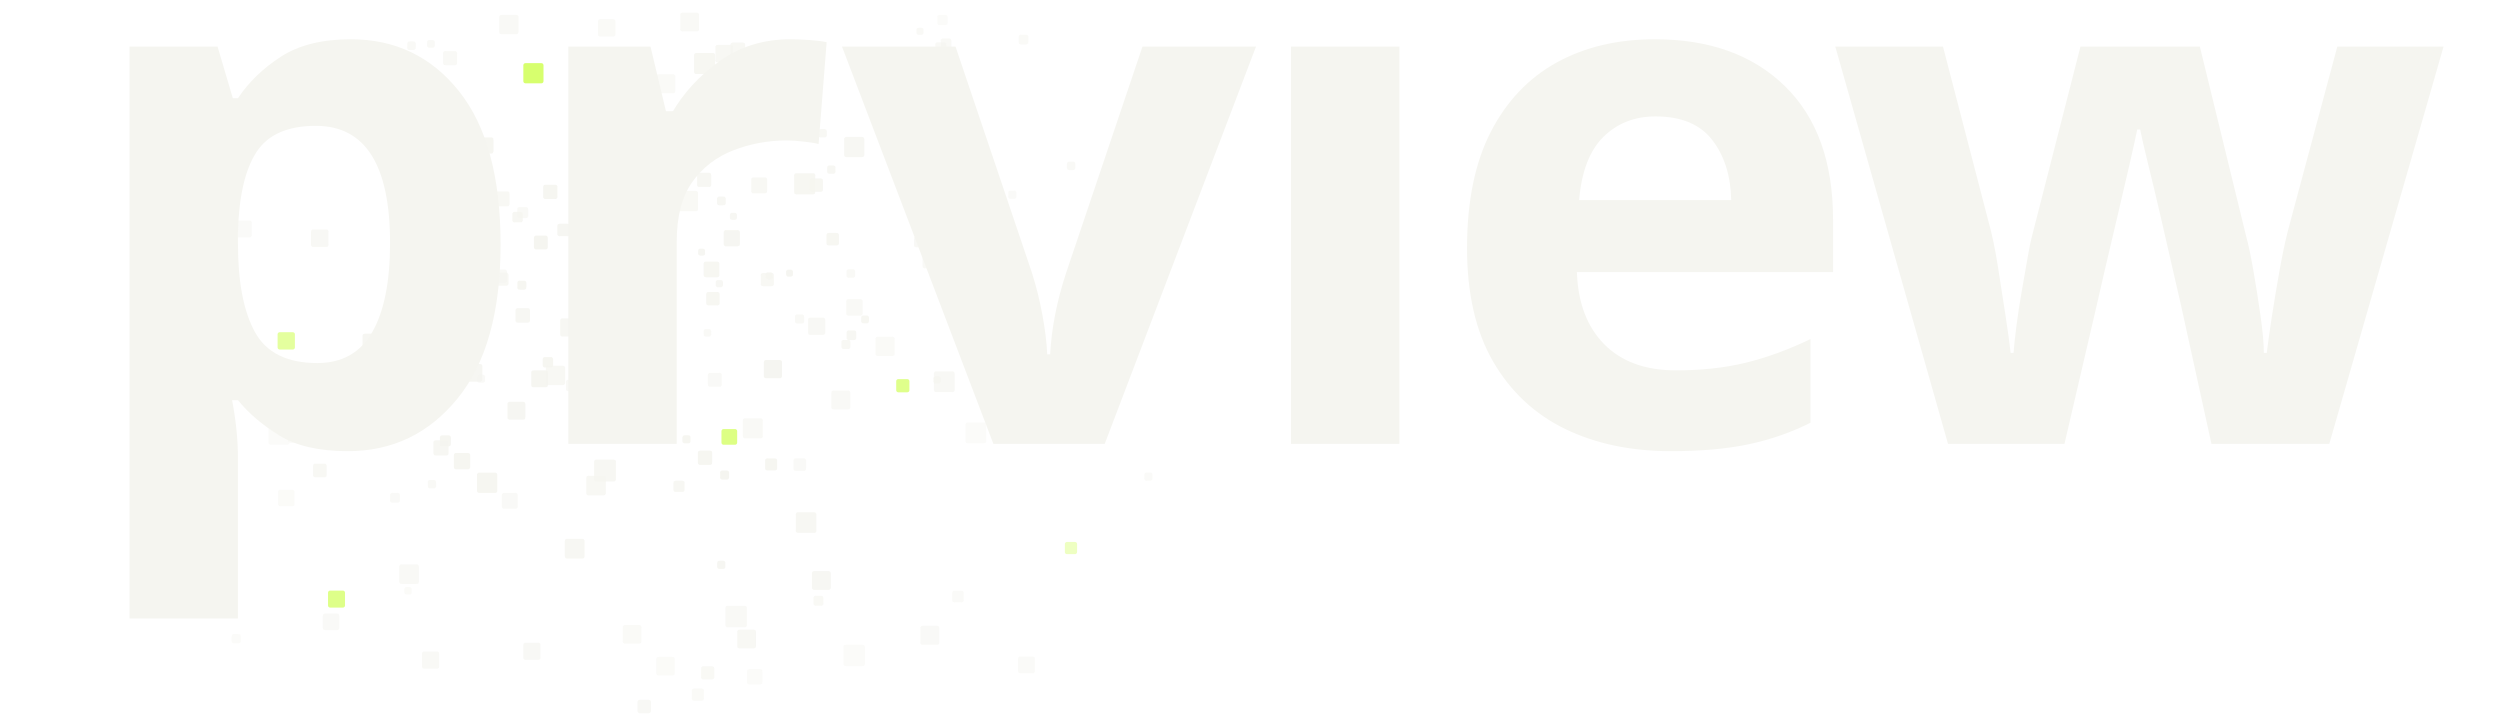
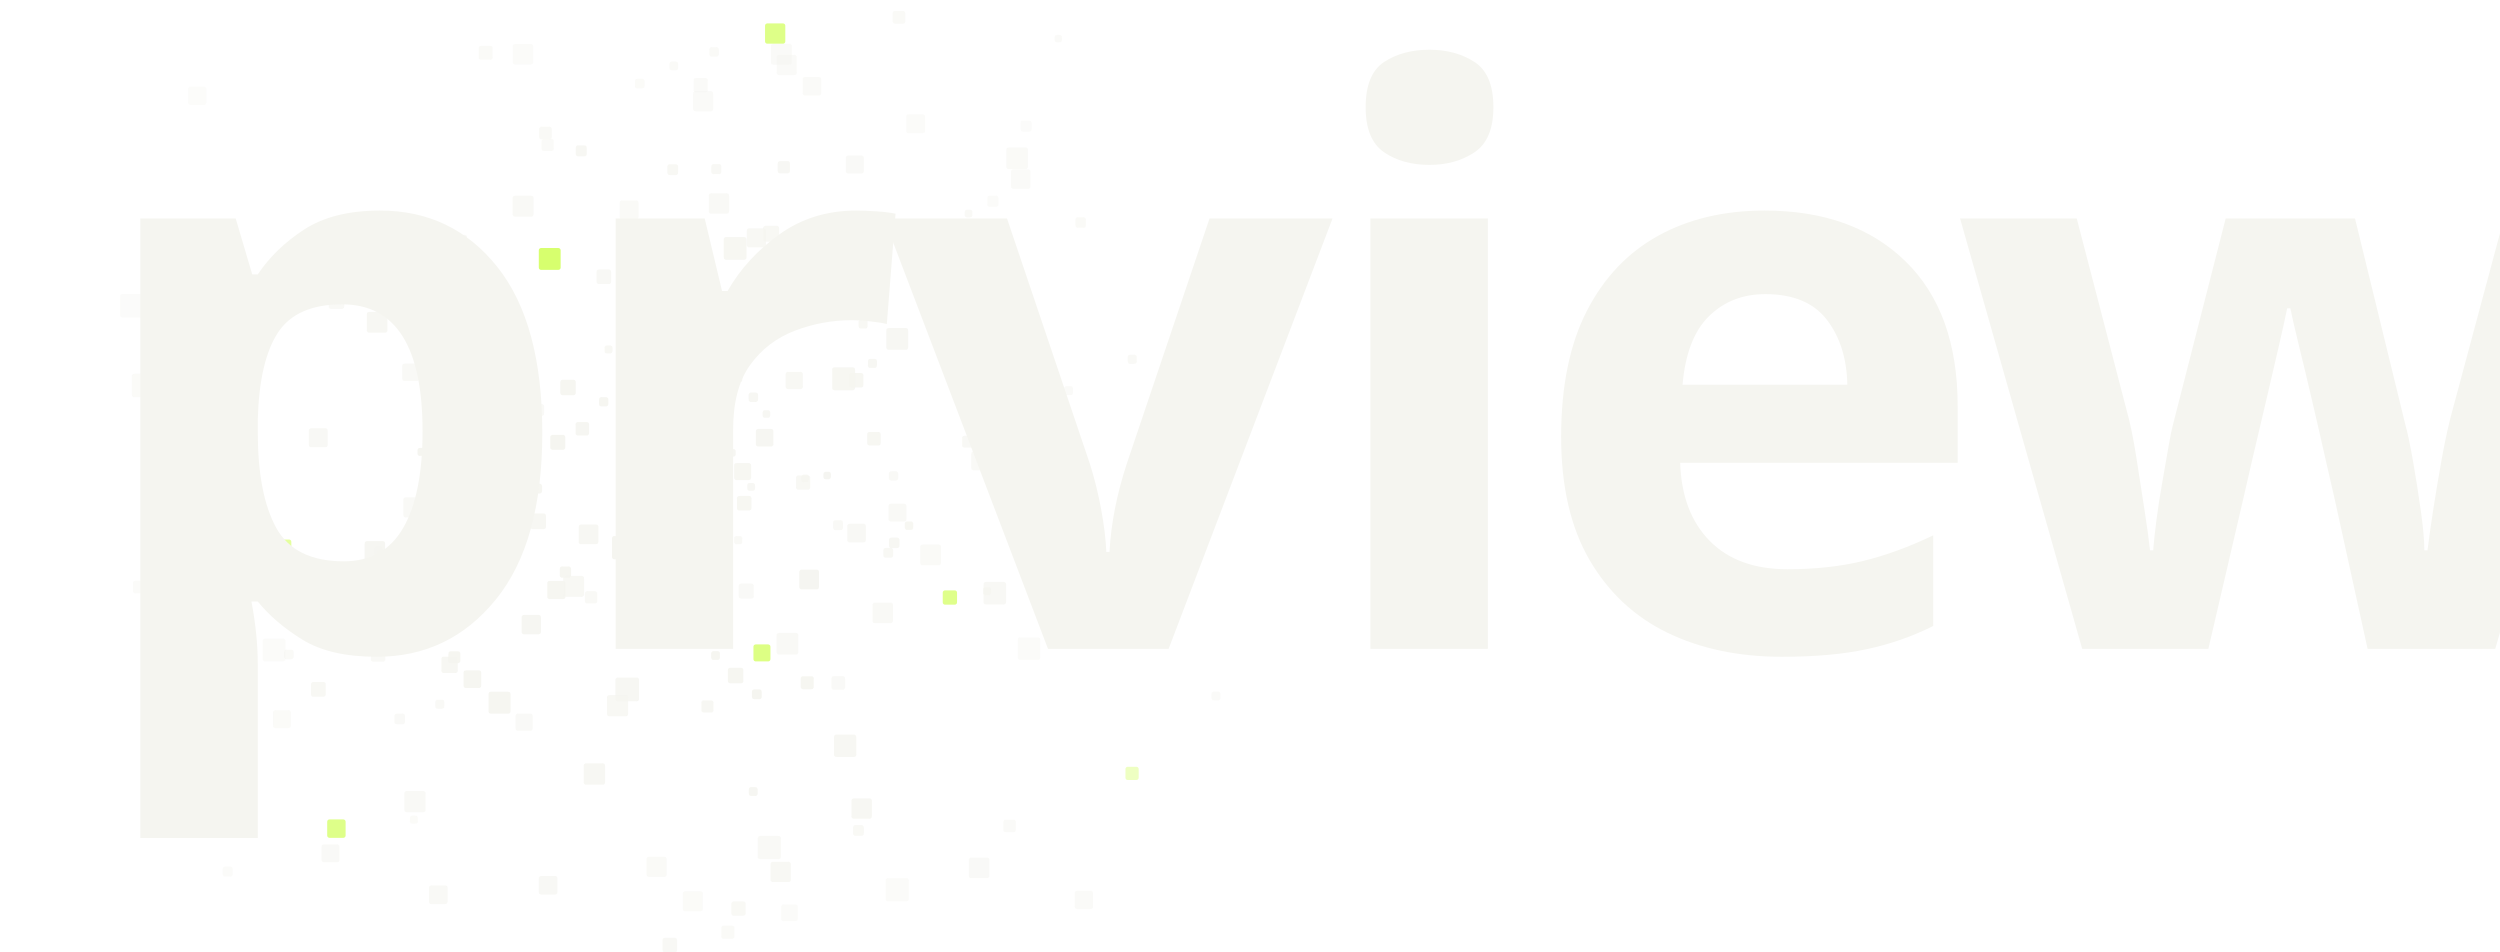
- <svg xmlns="http://www.w3.org/2000/svg" viewBox="0 0 481 139" width="481" height="139">
-   <rect x="123.52" y="31.54" width="1.33" height="1.33" fill="#F5F5F0" opacity="0.564" rx="0.4" />
-   <rect x="204.88" y="104.27" width="2.35" height="2.35" fill="#B8FF00" opacity="0.241" rx="0.4" />
-   <rect x="130.39" y="36.74" width="3.91" height="3.91" fill="#F5F5F0" opacity="0.638" rx="0.4" />
-   <rect x="78.29" y="25.75" width="3.20" height="3.20" fill="#F5F5F0" opacity="0.746" rx="0.4" />
-   <rect x="63.39" y="20.20" width="2.75" height="2.75" fill="#F5F5F0" opacity="0.620" rx="0.4" />
-   <rect x="172.43" y="72.94" width="2.54" height="2.54" fill="#B8FF00" opacity="0.456" rx="0.4" />
-   <rect x="139.24" y="44.27" width="3.12" height="3.12" fill="#F5F5F0" opacity="0.853" rx="0.4" />
-   <rect x="144.53" y="34.14" width="3.06" height="3.06" fill="#F5F5F0" opacity="0.714" rx="0.4" />
-   <rect x="138.81" y="82.55" width="3.02" height="3.02" fill="#B8FF00" opacity="0.483" rx="0.4" />
-   <rect x="140.55" y="8.19" width="2.82" height="2.82" fill="#F5F5F0" opacity="0.719" rx="0.4" />
-   <rect x="137.99" y="107.89" width="1.57" height="1.57" fill="#F5F5F0" opacity="0.892" rx="0.4" />
-   <rect x="159.95" y="75.12" width="3.65" height="3.65" fill="#F5F5F0" opacity="0.577" rx="0.4" />
-   <rect x="85.24" y="9.83" width="2.71" height="2.71" fill="#F5F5F0" opacity="0.621" rx="0.4" />
-   <rect x="96.04" y="2.86" width="3.72" height="3.72" fill="#F5F5F0" opacity="0.583" rx="0.4" />
-   <rect x="53.41" y="63.92" width="3.33" height="3.33" fill="#B8FF00" opacity="0.381" rx="0.4" />
-   <rect x="79.15" y="47.65" width="1.42" height="1.42" fill="#F5F5F0" opacity="0.969" rx="0.4" />
-   <rect x="126.26" y="126.39" width="3.56" height="3.56" fill="#F5F5F0" opacity="0.447" rx="0.4" />
-   <rect x="136.20" y="71.74" width="2.68" height="2.68" fill="#F5F5F0" opacity="0.562" rx="0.4" />
-   <rect x="76.40" y="78.18" width="3.79" height="3.79" fill="#F5F5F0" opacity="0.569" rx="0.4" />
-   <rect x="168.44" y="64.80" width="3.69" height="3.69" fill="#F5F5F0" opacity="0.520" rx="0.4" />
-   <rect x="196.00" y="6.69" width="1.86" height="1.86" fill="#F5F5F0" opacity="0.527" rx="0.4" />
-   <rect x="137.71" y="53.88" width="1.39" height="1.39" fill="#F5F5F0" opacity="0.756" rx="0.4" />
-   <rect x="177.49" y="48.28" width="3.35" height="3.35" fill="#F5F5F0" opacity="0.567" rx="0.4" />
-   <rect x="114.30" y="88.43" width="4.20" height="4.20" fill="#F5F5F0" opacity="0.821" rx="0.4" />
-   <rect x="195.87" y="126.30" width="3.25" height="3.25" fill="#F5F5F0" opacity="0.459" rx="0.4" />
-   <rect x="83.39" y="84.72" width="2.91" height="2.91" fill="#F5F5F0" opacity="0.821" rx="0.4" />
-   <rect x="135.38" y="63.31" width="1.45" height="1.45" fill="#F5F5F0" opacity="0.582" rx="0.4" />
-   <rect x="134.32" y="47.84" width="1.34" height="1.34" fill="#F5F5F0" opacity="0.892" rx="0.4" />
-   <rect x="102.20" y="71.27" width="3.23" height="3.23" fill="#F5F5F0" opacity="0.906" rx="0.4" />
-   <rect x="45.21" y="42.44" width="3.23" height="3.23" fill="#F5F5F0" opacity="0.481" rx="0.4" />
-   <rect x="152.96" y="60.50" width="1.75" height="1.75" fill="#F5F5F0" opacity="0.620" rx="0.4" />
-   <rect x="44.56" y="122.00" width="1.77" height="1.77" fill="#F5F5F0" opacity="0.410" rx="0.4" />
-   <rect x="180.10" y="13.75" width="2.65" height="2.65" fill="#F5F5F0" opacity="0.651" rx="0.4" />
-   <rect x="138.54" y="90.53" width="1.74" height="1.74" fill="#F5F5F0" opacity="0.971" rx="0.4" />
-   <rect x="89.96" y="44.62" width="1.66" height="1.66" fill="#F5F5F0" opacity="0.575" rx="0.4" />
-   <rect x="147.21" y="88.20" width="2.31" height="2.31" fill="#F5F5F0" opacity="0.935" rx="0.4" />
-   <rect x="186.95" y="69.35" width="3.07" height="3.07" fill="#F5F5F0" opacity="0.631" rx="0.4" />
-   <rect x="110.95" y="15.96" width="2.59" height="2.59" fill="#F5F5F0" opacity="0.674" rx="0.4" />
-   <rect x="74.05" y="71.44" width="2.91" height="2.91" fill="#F5F5F0" opacity="0.829" rx="0.4" />
-   <rect x="99.18" y="59.29" width="2.79" height="2.79" fill="#F5F5F0" opacity="0.768" rx="0.4" />
-   <rect x="104.42" y="68.70" width="2.00" height="2.00" fill="#F5F5F0" opacity="0.935" rx="0.4" />
-   <rect x="191.09" y="55.60" width="1.96" height="1.96" fill="#F5F5F0" opacity="0.493" rx="0.4" />
-   <rect x="76.81" y="108.58" width="3.78" height="3.78" fill="#F5F5F0" opacity="0.573" rx="0.4" />
-   <rect x="95.32" y="52.45" width="2.52" height="2.52" fill="#F5F5F0" opacity="0.706" rx="0.4" />
-   <rect x="95.16" y="36.82" width="2.88" height="2.88" fill="#F5F5F0" opacity="0.714" rx="0.4" />
-   <rect x="60.23" y="89.21" width="2.62" height="2.62" fill="#F5F5F0" opacity="0.719" rx="0.4" />
-   <rect x="40.62" y="36.18" width="1.95" height="1.95" fill="#F5F5F0" opacity="0.647" rx="0.4" />
-   <rect x="133.54" y="10.20" width="4.04" height="4.04" fill="#F5F5F0" opacity="0.846" rx="0.4" />
-   <rect x="175.86" y="45.49" width="2.09" height="2.09" fill="#F5F5F0" opacity="0.657" rx="0.4" />
-   <rect x="92.53" y="51.07" width="1.88" height="1.88" fill="#F5F5F0" opacity="0.942" rx="0.4" />
-   <rect x="97.64" y="77.31" width="3.44" height="3.44" fill="#F5F5F0" opacity="0.876" rx="0.4" />
-   <rect x="187.44" y="45.74" width="3.87" height="3.87" fill="#F5F5F0" opacity="0.705" rx="0.4" />
-   <rect x="100.69" y="12.15" width="3.88" height="3.88" fill="#B8FF00" opacity="0.570" rx="0.4" />
-   <rect x="159.01" y="44.82" width="2.40" height="2.40" fill="#F5F5F0" opacity="0.839" rx="0.4" />
-   <rect x="137.64" y="8.64" width="3.38" height="3.38" fill="#F5F5F0" opacity="0.739" rx="0.4" />
-   <rect x="193.98" y="36.67" width="1.59" height="1.59" fill="#F5F5F0" opacity="0.473" rx="0.4" />
-   <rect x="76.43" y="32.66" width="3.08" height="3.08" fill="#F5F5F0" opacity="0.584" rx="0.4" />
-   <rect x="130.38" y="24.13" width="2.40" height="2.40" fill="#F5F5F0" opacity="0.797" rx="0.4" />
-   <rect x="179.68" y="71.45" width="4.00" height="4.00" fill="#F5F5F0" opacity="0.653" rx="0.4" />
-   <rect x="205.74" y="54.01" width="2.61" height="2.61" fill="#F5F5F0" opacity="0.419" rx="0.4" />
-   <rect x="180.34" y="2.85" width="1.99" height="1.99" fill="#F5F5F0" opacity="0.382" rx="0.4" />
-   <rect x="179.60" y="72.40" width="1.41" height="1.41" fill="#F5F5F0" opacity="0.732" rx="0.4" />
-   <rect x="129.56" y="92.49" width="2.16" height="2.16" fill="#F5F5F0" opacity="0.771" rx="0.4" />
-   <rect x="159.14" y="31.83" width="1.61" height="1.61" fill="#F5F5F0" opacity="0.768" rx="0.4" />
-   <rect x="155.77" y="34.33" width="2.57" height="2.57" fill="#F5F5F0" opacity="0.839" rx="0.4" />
-   <rect x="35.01" y="108.45" width="3.71" height="3.71" fill="#F5F5F0" opacity="0.371" rx="0.4" />
-   <rect x="102.73" y="45.33" width="2.66" height="2.66" fill="#F5F5F0" opacity="0.986" rx="0.4" />
-   <rect x="99.52" y="39.85" width="2.11" height="2.11" fill="#F5F5F0" opacity="0.586" rx="0.4" />
-   <rect x="28.41" y="34.48" width="4.16" height="4.16" fill="#F5F5F0" opacity="0.436" rx="0.4" />
-   <rect x="70.86" y="83.04" width="2.58" height="2.58" fill="#F5F5F0" opacity="0.570" rx="0.4" />
-   <rect x="112.80" y="91.55" width="3.75" height="3.75" fill="#F5F5F0" opacity="0.750" rx="0.4" />
-   <rect x="115.06" y="3.69" width="3.35" height="3.35" fill="#F5F5F0" opacity="0.516" rx="0.4" />
-   <rect x="85.02" y="58.16" width="2.08" height="2.08" fill="#F5F5F0" opacity="0.777" rx="0.4" />
-   <rect x="84.64" y="83.76" width="2.11" height="2.11" fill="#F5F5F0" opacity="0.934" rx="0.4" />
-   <rect x="153.11" y="98.56" width="3.97" height="3.97" fill="#F5F5F0" opacity="0.783" rx="0.4" />
-   <rect x="108.88" y="73.08" width="2.19" height="2.19" fill="#F5F5F0" opacity="0.591" rx="0.4" />
-   <rect x="187.56" y="52.36" width="1.63" height="1.63" fill="#F5F5F0" opacity="0.654" rx="0.4" />
-   <rect x="82.18" y="7.72" width="1.47" height="1.47" fill="#F5F5F0" opacity="0.620" rx="0.4" />
-   <rect x="133.10" y="132.48" width="2.34" height="2.34" fill="#F5F5F0" opacity="0.503" rx="0.4" />
-   <rect x="51.66" y="81.51" width="4.05" height="4.05" fill="#F5F5F0" opacity="0.413" rx="0.4" />
-   <rect x="77.79" y="112.95" width="1.43" height="1.43" fill="#F5F5F0" opacity="0.438" rx="0.4" />
-   <rect x="135.38" y="50.33" width="3.02" height="3.02" fill="#F5F5F0" opacity="0.835" rx="0.4" />
-   <rect x="111.39" y="38.63" width="1.65" height="1.65" fill="#F5F5F0" opacity="0.902" rx="0.4" />
-   <rect x="85.64" y="65.02" width="2.90" height="2.90" fill="#F5F5F0" opacity="0.617" rx="0.4" />
-   <rect x="134.12" y="33.25" width="2.72" height="2.72" fill="#F5F5F0" opacity="0.817" rx="0.4" />
-   <rect x="53.49" y="94.23" width="3.17" height="3.17" fill="#F5F5F0" opacity="0.446" rx="0.4" />
-   <rect x="146.37" y="52.53" width="2.53" height="2.53" fill="#F5F5F0" opacity="0.718" rx="0.4" />
-   <rect x="98.57" y="40.76" width="2.02" height="2.02" fill="#F5F5F0" opacity="0.822" rx="0.4" />
-   <rect x="180.99" y="7.40" width="2.05" height="2.05" fill="#F5F5F0" opacity="0.597" rx="0.4" />
-   <rect x="70.14" y="23.50" width="3.67" height="3.67" fill="#F5F5F0" opacity="0.826" rx="0.4" />
-   <rect x="147.32" y="52.38" width="1.35" height="1.35" fill="#F5F5F0" opacity="0.712" rx="0.4" />
-   <rect x="96.56" y="94.83" width="3.05" height="3.05" fill="#F5F5F0" opacity="0.560" rx="0.4" />
-   <rect x="68.96" y="19.20" width="2.43" height="2.43" fill="#F5F5F0" opacity="0.525" rx="0.4" />
-   <rect x="63.11" y="113.63" width="3.27" height="3.27" fill="#B8FF00" opacity="0.464" rx="0.4" />
-   <rect x="155.47" y="61.12" width="3.31" height="3.31" fill="#F5F5F0" opacity="0.656" rx="0.4" />
-   <rect x="152.67" y="88.18" width="2.42" height="2.42" fill="#F5F5F0" opacity="0.562" rx="0.4" />
-   <rect x="34.65" y="66.91" width="1.62" height="1.62" fill="#F5F5F0" opacity="0.460" rx="0.4" />
-   <rect x="81.19" y="125.35" width="3.30" height="3.30" fill="#F5F5F0" opacity="0.631" rx="0.4" />
-   <rect x="83.35" y="30.50" width="1.71" height="1.71" fill="#F5F5F0" opacity="0.888" rx="0.4" />
-   <rect x="134.89" y="128.19" width="2.54" height="2.54" fill="#F5F5F0" opacity="0.637" rx="0.4" />
-   <rect x="71.95" y="65.88" width="4.06" height="4.06" fill="#F5F5F0" opacity="0.808" rx="0.4" />
-   <rect x="62.11" y="118.05" width="3.18" height="3.18" fill="#F5F5F0" opacity="0.565" rx="0.4" />
-   <rect x="194.89" y="53.81" width="2.75" height="2.75" fill="#F5F5F0" opacity="0.568" rx="0.4" />
-   <rect x="105.01" y="70.37" width="3.72" height="3.72" fill="#F5F5F0" opacity="0.706" rx="0.4" />
-   <rect x="141.85" y="121.15" width="3.60" height="3.60" fill="#F5F5F0" opacity="0.725" rx="0.4" />
-   <rect x="91.83" y="26.43" width="3.11" height="3.11" fill="#F5F5F0" opacity="0.902" rx="0.4" />
-   <rect x="161.88" y="65.41" width="1.74" height="1.74" fill="#F5F5F0" opacity="0.711" rx="0.4" />
-   <rect x="117.04" y="29.60" width="2.46" height="2.46" fill="#F5F5F0" opacity="0.868" rx="0.4" />
-   <rect x="139.57" y="116.56" width="4.13" height="4.13" fill="#F5F5F0" opacity="0.577" rx="0.4" />
-   <rect x="152.79" y="33.33" width="4.07" height="4.07" fill="#F5F5F0" opacity="0.835" rx="0.4" />
-   <rect x="162.87" y="51.80" width="1.65" height="1.65" fill="#F5F5F0" opacity="0.579" rx="0.4" />
-   <rect x="192.37" y="69.94" width="2.76" height="2.76" fill="#F5F5F0" opacity="0.640" rx="0.4" />
-   <rect x="130.89" y="2.44" width="3.60" height="3.60" fill="#F5F5F0" opacity="0.631" rx="0.4" />
-   <rect x="99.54" y="54.00" width="1.73" height="1.73" fill="#F5F5F0" opacity="0.918" rx="0.4" />
-   <rect x="177.07" y="120.41" width="3.65" height="3.65" fill="#F5F5F0" opacity="0.561" rx="0.4" />
-   <rect x="175.55" y="29.25" width="3.41" height="3.41" fill="#F5F5F0" opacity="0.808" rx="0.4" />
-   <rect x="119.50" y="32.27" width="2.91" height="2.91" fill="#F5F5F0" opacity="0.666" rx="0.4" />
-   <rect x="123.13" y="20.92" width="3.56" height="3.56" fill="#F5F5F0" opacity="0.672" rx="0.4" />
-   <rect x="117.16" y="44.99" width="3.53" height="3.53" fill="#F5F5F0" opacity="0.797" rx="0.4" />
-   <rect x="100.69" y="123.66" width="3.30" height="3.30" fill="#F5F5F0" opacity="0.665" rx="0.4" />
-   <rect x="124.86" y="34.37" width="1.65" height="1.65" fill="#F5F5F0" opacity="0.727" rx="0.4" />
-   <rect x="55.44" y="83.48" width="1.70" height="1.70" fill="#F5F5F0" opacity="0.543" rx="0.4" />
-   <rect x="69.76" y="64.20" width="3.63" height="3.63" fill="#F5F5F0" opacity="0.867" rx="0.4" />
-   <rect x="115.37" y="55.93" width="2.20" height="2.20" fill="#F5F5F0" opacity="0.862" rx="0.4" />
-   <rect x="112.37" y="29.46" width="1.41" height="1.41" fill="#F5F5F0" opacity="0.718" rx="0.4" />
-   <rect x="59.84" y="44.15" width="3.36" height="3.36" fill="#F5F5F0" opacity="0.693" rx="0.4" />
-   <rect x="130.52" y="25.96" width="2.23" height="2.23" fill="#F5F5F0" opacity="0.788" rx="0.4" />
-   <rect x="28.61" y="71.24" width="2.22" height="2.22" fill="#F5F5F0" opacity="0.385" rx="0.4" />
-   <rect x="131.30" y="83.74" width="1.56" height="1.56" fill="#F5F5F0" opacity="0.912" rx="0.4" />
-   <rect x="205.28" y="31.10" width="1.62" height="1.62" fill="#F5F5F0" opacity="0.571" rx="0.4" />
-   <rect x="115.65" y="70.82" width="2.67" height="2.67" fill="#F5F5F0" opacity="0.556" rx="0.4" />
-   <rect x="156.51" y="114.63" width="1.91" height="1.91" fill="#F5F5F0" opacity="0.643" rx="0.4" />
-   <rect x="75.05" y="94.83" width="1.88" height="1.88" fill="#F5F5F0" opacity="0.561" rx="0.4" />
-   <rect x="140.44" y="40.95" width="1.35" height="1.35" fill="#F5F5F0" opacity="0.793" rx="0.4" />
-   <rect x="122.69" y="73.60" width="1.89" height="1.89" fill="#F5F5F0" opacity="0.669" rx="0.4" />
-   <rect x="122.66" y="134.64" width="2.59" height="2.59" fill="#F5F5F0" opacity="0.658" rx="0.4" />
-   <rect x="162.88" y="63.57" width="1.86" height="1.86" fill="#F5F5F0" opacity="0.797" rx="0.4" />
-   <rect x="84.76" y="64.22" width="1.59" height="1.59" fill="#F5F5F0" opacity="0.908" rx="0.4" />
-   <rect x="126.92" y="21.39" width="3.54" height="3.54" fill="#F5F5F0" opacity="0.979" rx="0.4" />
-   <rect x="113.69" y="63.30" width="4.13" height="4.13" fill="#F5F5F0" opacity="0.988" rx="0.4" />
-   <rect x="137.96" y="37.82" width="1.67" height="1.67" fill="#F5F5F0" opacity="0.831" rx="0.4" />
-   <rect x="87.33" y="87.16" width="3.13" height="3.13" fill="#F5F5F0" opacity="0.944" rx="0.4" />
-   <rect x="89.39" y="70.03" width="3.41" height="3.41" fill="#F5F5F0" opacity="0.878" rx="0.4" />
-   <rect x="26.33" y="20.30" width="4.19" height="4.19" fill="#F5F5F0" opacity="0.357" rx="0.4" />
-   <rect x="126.27" y="14.29" width="3.65" height="3.65" fill="#F5F5F0" opacity="0.547" rx="0.4" />
-   <rect x="78.36" y="7.97" width="1.63" height="1.63" fill="#F5F5F0" opacity="0.629" rx="0.4" />
-   <rect x="179.94" y="8.13" width="2.12" height="2.12" fill="#F5F5F0" opacity="0.567" rx="0.4" />
-   <rect x="162.29" y="124.05" width="4.11" height="4.11" fill="#F5F5F0" opacity="0.429" rx="0.4" />
-   <rect x="76.63" y="56.43" width="3.56" height="3.56" fill="#F5F5F0" opacity="0.606" rx="0.4" />
-   <rect x="156.22" y="109.88" width="3.62" height="3.62" fill="#F5F5F0" opacity="0.802" rx="0.4" />
-   <rect x="108.67" y="103.67" width="3.79" height="3.79" fill="#F5F5F0" opacity="0.832" rx="0.4" />
-   <rect x="42.94" y="112.17" width="2.58" height="2.58" fill="#F5F5F0" opacity="0.365" rx="0.4" />
-   <rect x="162.81" y="57.56" width="3.17" height="3.17" fill="#F5F5F0" opacity="0.594" rx="0.4" />
-   <rect x="121.07" y="42.05" width="1.69" height="1.69" fill="#F5F5F0" opacity="0.770" rx="0.4" />
-   <rect x="91.81" y="72.10" width="1.53" height="1.53" fill="#F5F5F0" opacity="0.558" rx="0.4" />
-   <rect x="143.73" y="128.74" width="2.95" height="2.95" fill="#F5F5F0" opacity="0.421" rx="0.4" />
-   <rect x="220.16" y="90.92" width="1.57" height="1.57" fill="#F5F5F0" opacity="0.483" rx="0.4" />
-   <rect x="95.04" y="51.87" width="2.51" height="2.51" fill="#F5F5F0" opacity="0.617" rx="0.4" />
-   <rect x="134.27" y="86.70" width="2.75" height="2.75" fill="#F5F5F0" opacity="0.936" rx="0.4" />
-   <rect x="157.49" y="24.85" width="1.59" height="1.59" fill="#F5F5F0" opacity="0.745" rx="0.4" />
-   <rect x="72.54" y="76.21" width="3.80" height="3.80" fill="#F5F5F0" opacity="0.827" rx="0.4" />
-   <rect x="193.10" y="55.39" width="3.17" height="3.17" fill="#B8FF00" opacity="0.287" rx="0.4" />
-   <rect x="104.51" y="35.55" width="2.74" height="2.74" fill="#F5F5F0" opacity="0.940" rx="0.4" />
-   <rect x="71.38" y="65.20" width="1.61" height="1.61" fill="#F5F5F0" opacity="0.819" rx="0.4" />
-   <rect x="82.31" y="92.36" width="1.60" height="1.60" fill="#F5F5F0" opacity="0.606" rx="0.4" />
-   <rect x="107.78" y="61.26" width="3.49" height="3.49" fill="#F5F5F0" opacity="0.810" rx="0.4" />
-   <rect x="107.23" y="43.05" width="2.39" height="2.39" fill="#F5F5F0" opacity="0.890" rx="0.4" />
-   <rect x="165.69" y="60.71" width="1.50" height="1.50" fill="#F5F5F0" opacity="0.844" rx="0.4" />
-   <rect x="119.83" y="120.26" width="3.57" height="3.57" fill="#F5F5F0" opacity="0.548" rx="0.4" />
-   <rect x="117.12" y="60.68" width="4.15" height="4.15" fill="#F5F5F0" opacity="0.904" rx="0.4" />
-   <rect x="32.74" y="103.04" width="3.99" height="3.99" fill="#F5F5F0" opacity="0.315" rx="0.4" />
-   <rect x="151.24" y="51.89" width="1.33" height="1.33" fill="#F5F5F0" opacity="0.951" rx="0.4" />
-   <rect x="185.77" y="81.30" width="3.98" height="3.98" fill="#F5F5F0" opacity="0.429" rx="0.4" />
-   <rect x="176.33" y="5.34" width="1.36" height="1.36" fill="#F5F5F0" opacity="0.604" rx="0.4" />
-   <rect x="142.92" y="80.49" width="3.85" height="3.85" fill="#F5F5F0" opacity="0.587" rx="0.4" />
-   <rect x="91.77" y="90.94" width="3.90" height="3.90" fill="#F5F5F0" opacity="0.936" rx="0.4" />
-   <rect x="162.41" y="26.35" width="3.88" height="3.88" fill="#F5F5F0" opacity="0.780" rx="0.4" />
-   <rect x="146.96" y="69.27" width="3.50" height="3.50" fill="#F5F5F0" opacity="0.963" rx="0.4" />
-   <rect x="183.20" y="113.67" width="2.22" height="2.22" fill="#F5F5F0" opacity="0.487" rx="0.4" />
-   <rect x="135.88" y="56.18" width="2.58" height="2.58" fill="#F5F5F0" opacity="0.842" rx="0.4" />
-   <text x="14" y="85.4" font-family="'Space Grotesk', sans-serif" font-size="140" font-weight="700" letter-spacing="-0.03em" fill="#F5F5F0">pr</text>
-   <text x="162" y="85.4" font-family="'Space Grotesk', sans-serif" font-size="140" font-weight="700" letter-spacing="-0.03em" fill="#F5F5F0">view</text>
+ <svg xmlns="http://www.w3.org/2000/svg" viewBox="0 0 444 169" width="444" height="169">
+   <rect x="118.52" y="63.45" width="1.33" height="1.33" fill="#F5F5F0" opacity="0.564" rx="0.4" />
+   <rect x="199.88" y="136.18" width="2.35" height="2.35" fill="#B8FF00" opacity="0.241" rx="0.4" />
+   <rect x="125.39" y="68.65" width="3.91" height="3.91" fill="#F5F5F0" opacity="0.638" rx="0.4" />
+   <rect x="73.29" y="57.65" width="3.20" height="3.20" fill="#F5F5F0" opacity="0.746" rx="0.4" />
+   <rect x="58.39" y="52.11" width="2.75" height="2.75" fill="#F5F5F0" opacity="0.620" rx="0.4" />
+   <rect x="167.43" y="104.85" width="2.54" height="2.54" fill="#B8FF00" opacity="0.456" rx="0.4" />
+   <rect x="134.24" y="76.18" width="3.12" height="3.12" fill="#F5F5F0" opacity="0.853" rx="0.4" />
+   <rect x="139.53" y="66.04" width="3.06" height="3.06" fill="#F5F5F0" opacity="0.714" rx="0.4" />
+   <rect x="133.81" y="114.45" width="3.02" height="3.02" fill="#B8FF00" opacity="0.483" rx="0.4" />
+   <rect x="135.55" y="40.10" width="2.82" height="2.82" fill="#F5F5F0" opacity="0.719" rx="0.4" />
+   <rect x="132.99" y="139.79" width="1.57" height="1.57" fill="#F5F5F0" opacity="0.892" rx="0.4" />
+   <rect x="187.30" y="6.21" width="1.30" height="1.30" fill="#F5F5F0" opacity="0.465" rx="0.4" />
+   <rect x="154.95" y="107.03" width="3.65" height="3.65" fill="#F5F5F0" opacity="0.577" rx="0.4" />
+   <rect x="80.24" y="41.73" width="2.71" height="2.71" fill="#F5F5F0" opacity="0.621" rx="0.4" />
+   <rect x="91.04" y="34.76" width="3.72" height="3.72" fill="#F5F5F0" opacity="0.583" rx="0.4" />
+   <rect x="48.41" y="95.82" width="3.33" height="3.33" fill="#B8FF00" opacity="0.381" rx="0.4" />
+   <rect x="74.15" y="79.55" width="1.42" height="1.42" fill="#F5F5F0" opacity="0.969" rx="0.4" />
+   <rect x="121.26" y="158.29" width="3.56" height="3.56" fill="#F5F5F0" opacity="0.447" rx="0.4" />
+   <rect x="118.90" y="10.93" width="1.55" height="1.55" fill="#F5F5F0" opacity="0.545" rx="0.4" />
+   <rect x="131.20" y="103.64" width="2.68" height="2.68" fill="#F5F5F0" opacity="0.562" rx="0.4" />
+   <rect x="71.40" y="110.08" width="3.79" height="3.79" fill="#F5F5F0" opacity="0.569" rx="0.4" />
+   <rect x="138.12" y="28.61" width="2.18" height="2.18" fill="#F5F5F0" opacity="0.754" rx="0.4" />
+   <rect x="163.44" y="96.71" width="3.69" height="3.69" fill="#F5F5F0" opacity="0.520" rx="0.4" />
+   <rect x="191.00" y="38.59" width="1.86" height="1.86" fill="#F5F5F0" opacity="0.527" rx="0.4" />
+   <rect x="118.52" y="29.17" width="1.92" height="1.92" fill="#F5F5F0" opacity="0.715" rx="0.4" />
+   <rect x="132.71" y="85.78" width="1.39" height="1.39" fill="#F5F5F0" opacity="0.756" rx="0.4" />
+   <rect x="172.49" y="80.19" width="3.35" height="3.35" fill="#F5F5F0" opacity="0.567" rx="0.4" />
+   <rect x="112.77" y="14.00" width="1.70" height="1.70" fill="#F5F5F0" opacity="0.445" rx="0.4" />
+   <rect x="109.30" y="120.34" width="4.20" height="4.20" fill="#F5F5F0" opacity="0.821" rx="0.4" />
+   <rect x="190.87" y="158.20" width="3.25" height="3.25" fill="#F5F5F0" opacity="0.459" rx="0.4" />
+   <rect x="78.39" y="116.62" width="2.91" height="2.91" fill="#F5F5F0" opacity="0.821" rx="0.4" />
+   <rect x="130.38" y="95.21" width="1.45" height="1.45" fill="#F5F5F0" opacity="0.582" rx="0.4" />
+   <rect x="129.32" y="79.75" width="1.34" height="1.34" fill="#F5F5F0" opacity="0.892" rx="0.4" />
+   <rect x="97.20" y="103.17" width="3.23" height="3.23" fill="#F5F5F0" opacity="0.906" rx="0.4" />
+   <rect x="40.21" y="74.34" width="3.23" height="3.23" fill="#F5F5F0" opacity="0.481" rx="0.4" />
+   <rect x="147.96" y="92.40" width="1.75" height="1.75" fill="#F5F5F0" opacity="0.620" rx="0.4" />
+   <rect x="39.56" y="153.91" width="1.77" height="1.77" fill="#F5F5F0" opacity="0.410" rx="0.4" />
+   <rect x="175.10" y="45.66" width="2.65" height="2.65" fill="#F5F5F0" opacity="0.651" rx="0.4" />
+   <rect x="96.18" y="24.66" width="2.16" height="2.16" fill="#F5F5F0" opacity="0.492" rx="0.4" />
+   <rect x="133.54" y="122.44" width="1.74" height="1.74" fill="#F5F5F0" opacity="0.971" rx="0.4" />
+   <rect x="84.96" y="76.53" width="1.66" height="1.66" fill="#F5F5F0" opacity="0.575" rx="0.4" />
+   <rect x="142.21" y="120.10" width="2.31" height="2.31" fill="#F5F5F0" opacity="0.935" rx="0.4" />
+   <rect x="181.95" y="101.26" width="3.07" height="3.07" fill="#F5F5F0" opacity="0.631" rx="0.4" />
+   <rect x="105.95" y="47.86" width="2.59" height="2.59" fill="#F5F5F0" opacity="0.674" rx="0.4" />
+   <rect x="69.05" y="103.35" width="2.91" height="2.91" fill="#F5F5F0" opacity="0.829" rx="0.4" />
+   <rect x="94.18" y="91.19" width="2.79" height="2.79" fill="#F5F5F0" opacity="0.768" rx="0.4" />
+   <rect x="99.42" y="100.61" width="2.00" height="2.00" fill="#F5F5F0" opacity="0.935" rx="0.4" />
+   <rect x="150.22" y="27.62" width="3.19" height="3.19" fill="#F5F5F0" opacity="0.566" rx="0.4" />
+   <rect x="186.09" y="87.51" width="1.96" height="1.96" fill="#F5F5F0" opacity="0.493" rx="0.4" />
+   <rect x="71.81" y="140.48" width="3.78" height="3.78" fill="#F5F5F0" opacity="0.573" rx="0.4" />
+   <rect x="90.32" y="84.36" width="2.52" height="2.52" fill="#F5F5F0" opacity="0.706" rx="0.4" />
+   <rect x="90.16" y="68.72" width="2.88" height="2.88" fill="#F5F5F0" opacity="0.714" rx="0.4" />
+   <rect x="123.18" y="13.85" width="2.53" height="2.53" fill="#F5F5F0" opacity="0.470" rx="0.4" />
+   <rect x="55.23" y="121.12" width="2.62" height="2.62" fill="#F5F5F0" opacity="0.719" rx="0.4" />
+   <rect x="35.62" y="68.08" width="1.95" height="1.95" fill="#F5F5F0" opacity="0.647" rx="0.4" />
+   <rect x="128.54" y="42.10" width="4.04" height="4.04" fill="#F5F5F0" opacity="0.846" rx="0.4" />
+   <rect x="170.86" y="77.39" width="2.09" height="2.09" fill="#F5F5F0" opacity="0.657" rx="0.4" />
+   <rect x="102.25" y="25.81" width="1.96" height="1.96" fill="#F5F5F0" opacity="0.771" rx="0.4" />
+   <rect x="87.53" y="82.98" width="1.88" height="1.88" fill="#F5F5F0" opacity="0.942" rx="0.4" />
+   <rect x="92.64" y="109.21" width="3.44" height="3.44" fill="#F5F5F0" opacity="0.876" rx="0.4" />
+   <rect x="182.44" y="77.65" width="3.87" height="3.87" fill="#F5F5F0" opacity="0.705" rx="0.4" />
+   <rect x="125.99" y="8.38" width="1.67" height="1.67" fill="#F5F5F0" opacity="0.545" rx="0.4" />
+   <rect x="91.07" y="7.83" width="3.62" height="3.62" fill="#F5F5F0" opacity="0.410" rx="0.4" />
+   <rect x="95.69" y="44.05" width="3.88" height="3.88" fill="#B8FF00" opacity="0.570" rx="0.4" />
+   <rect x="181.25" y="21.42" width="1.97" height="1.97" fill="#F5F5F0" opacity="0.357" rx="0.4" />
+   <rect x="154.01" y="76.72" width="2.40" height="2.40" fill="#F5F5F0" opacity="0.839" rx="0.4" />
+   <rect x="132.64" y="40.55" width="3.38" height="3.38" fill="#F5F5F0" opacity="0.739" rx="0.4" />
+   <rect x="188.98" y="68.58" width="1.59" height="1.59" fill="#F5F5F0" opacity="0.473" rx="0.4" />
+   <rect x="71.43" y="64.57" width="3.08" height="3.08" fill="#F5F5F0" opacity="0.584" rx="0.4" />
+   <rect x="125.38" y="56.04" width="2.40" height="2.40" fill="#F5F5F0" opacity="0.797" rx="0.4" />
+   <rect x="174.68" y="103.35" width="4.00" height="4.00" fill="#F5F5F0" opacity="0.653" rx="0.4" />
+   <rect x="200.74" y="85.91" width="2.61" height="2.61" fill="#F5F5F0" opacity="0.419" rx="0.4" />
+   <rect x="137.94" y="9.75" width="3.58" height="3.58" fill="#F5F5F0" opacity="0.451" rx="0.4" />
+   <rect x="33.41" y="15.40" width="3.24" height="3.24" fill="#F5F5F0" opacity="0.319" rx="0.4" />
+   <rect x="175.34" y="34.75" width="1.99" height="1.99" fill="#F5F5F0" opacity="0.382" rx="0.4" />
+   <rect x="174.60" y="104.30" width="1.41" height="1.41" fill="#F5F5F0" opacity="0.732" rx="0.4" />
+   <rect x="124.56" y="124.39" width="2.16" height="2.16" fill="#F5F5F0" opacity="0.771" rx="0.4" />
+   <rect x="154.14" y="63.73" width="1.61" height="1.61" fill="#F5F5F0" opacity="0.768" rx="0.4" />
+   <rect x="150.77" y="66.24" width="2.57" height="2.57" fill="#F5F5F0" opacity="0.839" rx="0.4" />
+   <rect x="30.01" y="140.35" width="3.71" height="3.71" fill="#F5F5F0" opacity="0.371" rx="0.4" />
+   <rect x="97.73" y="77.23" width="2.66" height="2.66" fill="#F5F5F0" opacity="0.986" rx="0.4" />
+   <rect x="94.52" y="71.76" width="2.11" height="2.11" fill="#F5F5F0" opacity="0.586" rx="0.4" />
+   <rect x="23.41" y="66.38" width="4.16" height="4.16" fill="#F5F5F0" opacity="0.436" rx="0.4" />
+   <rect x="65.86" y="114.94" width="2.58" height="2.58" fill="#F5F5F0" opacity="0.570" rx="0.4" />
+   <rect x="107.80" y="123.46" width="3.75" height="3.75" fill="#F5F5F0" opacity="0.750" rx="0.4" />
+   <rect x="110.06" y="35.60" width="3.35" height="3.35" fill="#F5F5F0" opacity="0.516" rx="0.4" />
+   <rect x="80.02" y="90.06" width="2.08" height="2.08" fill="#F5F5F0" opacity="0.777" rx="0.4" />
+   <rect x="79.64" y="115.67" width="2.11" height="2.11" fill="#F5F5F0" opacity="0.934" rx="0.4" />
+   <rect x="136.92" y="7.77" width="3.72" height="3.72" fill="#F5F5F0" opacity="0.464" rx="0.4" />
+   <rect x="148.11" y="130.47" width="3.97" height="3.97" fill="#F5F5F0" opacity="0.783" rx="0.4" />
+   <rect x="103.88" y="104.99" width="2.19" height="2.19" fill="#F5F5F0" opacity="0.591" rx="0.4" />
+   <rect x="182.56" y="84.27" width="1.63" height="1.63" fill="#F5F5F0" opacity="0.654" rx="0.4" />
+   <rect x="77.18" y="39.62" width="1.47" height="1.47" fill="#F5F5F0" opacity="0.620" rx="0.4" />
+   <rect x="128.10" y="164.39" width="2.34" height="2.34" fill="#F5F5F0" opacity="0.503" rx="0.4" />
+   <rect x="46.66" y="113.42" width="4.05" height="4.05" fill="#F5F5F0" opacity="0.413" rx="0.4" />
+   <rect x="160.94" y="20.30" width="3.36" height="3.36" fill="#F5F5F0" opacity="0.377" rx="0.4" />
+   <rect x="72.79" y="144.85" width="1.43" height="1.43" fill="#F5F5F0" opacity="0.438" rx="0.4" />
+   <rect x="130.38" y="82.24" width="3.02" height="3.02" fill="#F5F5F0" opacity="0.835" rx="0.4" />
+   <rect x="106.39" y="70.53" width="1.65" height="1.65" fill="#F5F5F0" opacity="0.902" rx="0.4" />
+   <rect x="80.64" y="96.92" width="2.90" height="2.90" fill="#F5F5F0" opacity="0.617" rx="0.4" />
+   <rect x="129.12" y="65.15" width="2.72" height="2.72" fill="#F5F5F0" opacity="0.817" rx="0.4" />
+   <rect x="48.49" y="126.13" width="3.17" height="3.17" fill="#F5F5F0" opacity="0.446" rx="0.4" />
+   <rect x="141.37" y="84.44" width="2.53" height="2.53" fill="#F5F5F0" opacity="0.718" rx="0.4" />
+   <rect x="93.57" y="72.66" width="2.02" height="2.02" fill="#F5F5F0" opacity="0.822" rx="0.4" />
+   <rect x="175.99" y="39.31" width="2.05" height="2.05" fill="#F5F5F0" opacity="0.597" rx="0.4" />
+   <rect x="65.14" y="55.40" width="3.67" height="3.67" fill="#F5F5F0" opacity="0.826" rx="0.4" />
+   <rect x="142.32" y="84.29" width="1.35" height="1.35" fill="#F5F5F0" opacity="0.712" rx="0.4" />
+   <rect x="91.56" y="126.73" width="3.05" height="3.05" fill="#F5F5F0" opacity="0.560" rx="0.4" />
+   <rect x="63.96" y="51.10" width="2.43" height="2.43" fill="#F5F5F0" opacity="0.525" rx="0.4" />
+   <rect x="85.02" y="8.14" width="2.47" height="2.47" fill="#F5F5F0" opacity="0.538" rx="0.4" />
+   <rect x="58.11" y="145.53" width="3.27" height="3.27" fill="#B8FF00" opacity="0.464" rx="0.4" />
+   <rect x="150.47" y="93.02" width="3.31" height="3.31" fill="#F5F5F0" opacity="0.656" rx="0.4" />
+   <rect x="147.67" y="120.08" width="2.42" height="2.42" fill="#F5F5F0" opacity="0.562" rx="0.4" />
+   <rect x="29.65" y="98.81" width="1.62" height="1.62" fill="#F5F5F0" opacity="0.460" rx="0.4" />
+   <rect x="76.19" y="157.26" width="3.30" height="3.30" fill="#F5F5F0" opacity="0.631" rx="0.4" />
+   <rect x="78.35" y="62.40" width="1.71" height="1.71" fill="#F5F5F0" opacity="0.888" rx="0.4" />
+   <rect x="129.89" y="160.09" width="2.54" height="2.54" fill="#F5F5F0" opacity="0.637" rx="0.4" />
+   <rect x="66.95" y="97.78" width="4.06" height="4.06" fill="#F5F5F0" opacity="0.808" rx="0.4" />
+   <rect x="57.11" y="149.96" width="3.18" height="3.18" fill="#F5F5F0" opacity="0.565" rx="0.4" />
+   <rect x="126.32" y="29.14" width="1.79" height="1.79" fill="#F5F5F0" opacity="0.691" rx="0.4" />
+   <rect x="189.89" y="85.71" width="2.75" height="2.75" fill="#F5F5F0" opacity="0.568" rx="0.4" />
+   <rect x="100.01" y="102.28" width="3.72" height="3.72" fill="#F5F5F0" opacity="0.706" rx="0.4" />
+   <rect x="136.85" y="153.05" width="3.60" height="3.60" fill="#F5F5F0" opacity="0.725" rx="0.4" />
+   <rect x="86.83" y="58.34" width="3.11" height="3.11" fill="#F5F5F0" opacity="0.902" rx="0.4" />
+   <rect x="156.88" y="97.31" width="1.74" height="1.74" fill="#F5F5F0" opacity="0.711" rx="0.4" />
+   <rect x="112.04" y="61.51" width="2.46" height="2.46" fill="#F5F5F0" opacity="0.868" rx="0.4" />
+   <rect x="134.57" y="148.46" width="4.13" height="4.13" fill="#F5F5F0" opacity="0.577" rx="0.4" />
+   <rect x="147.79" y="65.24" width="4.07" height="4.07" fill="#F5F5F0" opacity="0.835" rx="0.4" />
+   <rect x="157.87" y="83.70" width="1.65" height="1.65" fill="#F5F5F0" opacity="0.579" rx="0.4" />
+   <rect x="187.37" y="101.84" width="2.76" height="2.76" fill="#F5F5F0" opacity="0.640" rx="0.4" />
+   <rect x="125.89" y="34.34" width="3.60" height="3.60" fill="#F5F5F0" opacity="0.631" rx="0.4" />
+   <rect x="94.54" y="85.91" width="1.73" height="1.73" fill="#F5F5F0" opacity="0.918" rx="0.4" />
+   <rect x="123.08" y="16.18" width="3.59" height="3.59" fill="#F5F5F0" opacity="0.456" rx="0.4" />
+   <rect x="172.07" y="152.31" width="3.65" height="3.65" fill="#F5F5F0" opacity="0.561" rx="0.4" />
+   <rect x="170.55" y="61.15" width="3.41" height="3.41" fill="#F5F5F0" opacity="0.808" rx="0.4" />
+   <rect x="114.50" y="64.17" width="2.91" height="2.91" fill="#F5F5F0" opacity="0.666" rx="0.4" />
+   <rect x="118.13" y="52.82" width="3.56" height="3.56" fill="#F5F5F0" opacity="0.672" rx="0.4" />
+   <rect x="112.16" y="76.90" width="3.53" height="3.53" fill="#F5F5F0" opacity="0.797" rx="0.4" />
+   <rect x="95.69" y="155.57" width="3.30" height="3.30" fill="#F5F5F0" opacity="0.665" rx="0.4" />
+   <rect x="119.86" y="66.27" width="1.65" height="1.65" fill="#F5F5F0" opacity="0.727" rx="0.4" />
+   <rect x="50.44" y="115.38" width="1.70" height="1.70" fill="#F5F5F0" opacity="0.543" rx="0.4" />
+   <rect x="64.76" y="96.10" width="3.63" height="3.63" fill="#F5F5F0" opacity="0.867" rx="0.4" />
+   <rect x="110.37" y="87.83" width="2.20" height="2.20" fill="#F5F5F0" opacity="0.862" rx="0.4" />
+   <rect x="107.37" y="61.36" width="1.41" height="1.41" fill="#F5F5F0" opacity="0.718" rx="0.4" />
+   <rect x="54.84" y="76.06" width="3.36" height="3.36" fill="#F5F5F0" opacity="0.693" rx="0.4" />
+   <rect x="125.52" y="57.86" width="2.23" height="2.23" fill="#F5F5F0" opacity="0.788" rx="0.4" />
+   <rect x="23.61" y="103.15" width="2.22" height="2.22" fill="#F5F5F0" opacity="0.385" rx="0.4" />
+   <rect x="126.30" y="115.64" width="1.56" height="1.56" fill="#F5F5F0" opacity="0.912" rx="0.4" />
+   <rect x="200.28" y="63.00" width="1.62" height="1.62" fill="#F5F5F0" opacity="0.571" rx="0.4" />
+   <rect x="110.65" y="102.72" width="2.67" height="2.67" fill="#F5F5F0" opacity="0.556" rx="0.4" />
+   <rect x="151.51" y="146.53" width="1.91" height="1.91" fill="#F5F5F0" opacity="0.643" rx="0.4" />
+   <rect x="70.05" y="126.74" width="1.88" height="1.88" fill="#F5F5F0" opacity="0.561" rx="0.4" />
+   <rect x="135.44" y="72.85" width="1.35" height="1.35" fill="#F5F5F0" opacity="0.793" rx="0.4" />
+   <rect x="178.72" y="26.20" width="3.84" height="3.84" fill="#F5F5F0" opacity="0.536" rx="0.4" />
+   <rect x="117.69" y="105.50" width="1.89" height="1.89" fill="#F5F5F0" opacity="0.669" rx="0.4" />
+   <rect x="117.66" y="166.55" width="2.59" height="2.59" fill="#F5F5F0" opacity="0.658" rx="0.4" />
+   <rect x="157.88" y="95.48" width="1.86" height="1.86" fill="#F5F5F0" opacity="0.797" rx="0.4" />
+   <rect x="79.76" y="96.12" width="1.59" height="1.59" fill="#F5F5F0" opacity="0.908" rx="0.4" />
+   <rect x="95.75" y="22.50" width="2.25" height="2.25" fill="#F5F5F0" opacity="0.569" rx="0.4" />
+   <rect x="121.92" y="53.29" width="3.54" height="3.54" fill="#F5F5F0" opacity="0.979" rx="0.4" />
+   <rect x="158.53" y="1.95" width="2.25" height="2.25" fill="#F5F5F0" opacity="0.533" rx="0.4" />
+   <rect x="108.69" y="95.20" width="4.13" height="4.13" fill="#F5F5F0" opacity="0.988" rx="0.4" />
+   <rect x="132.96" y="69.72" width="1.67" height="1.67" fill="#F5F5F0" opacity="0.831" rx="0.4" />
+   <rect x="82.33" y="119.06" width="3.13" height="3.13" fill="#F5F5F0" opacity="0.944" rx="0.4" />
+   <rect x="84.39" y="101.94" width="3.41" height="3.41" fill="#F5F5F0" opacity="0.878" rx="0.4" />
+   <rect x="21.33" y="52.20" width="4.19" height="4.19" fill="#F5F5F0" opacity="0.357" rx="0.4" />
+   <rect x="121.27" y="46.20" width="3.65" height="3.65" fill="#F5F5F0" opacity="0.547" rx="0.4" />
+   <rect x="73.36" y="39.87" width="1.63" height="1.63" fill="#F5F5F0" opacity="0.629" rx="0.4" />
+   <rect x="174.94" y="40.04" width="2.12" height="2.12" fill="#F5F5F0" opacity="0.567" rx="0.4" />
+   <rect x="157.29" y="155.96" width="4.11" height="4.11" fill="#F5F5F0" opacity="0.429" rx="0.4" />
+   <rect x="71.63" y="88.33" width="3.56" height="3.56" fill="#F5F5F0" opacity="0.606" rx="0.4" />
+   <rect x="151.22" y="141.79" width="3.62" height="3.62" fill="#F5F5F0" opacity="0.802" rx="0.4" />
+   <rect x="103.67" y="135.57" width="3.79" height="3.79" fill="#F5F5F0" opacity="0.832" rx="0.4" />
+   <rect x="37.94" y="144.07" width="2.58" height="2.58" fill="#F5F5F0" opacity="0.365" rx="0.4" />
+   <rect x="157.81" y="89.46" width="3.17" height="3.17" fill="#F5F5F0" opacity="0.594" rx="0.4" />
+   <rect x="116.07" y="73.96" width="1.69" height="1.69" fill="#F5F5F0" opacity="0.770" rx="0.4" />
+   <rect x="86.81" y="104.00" width="1.53" height="1.53" fill="#F5F5F0" opacity="0.558" rx="0.4" />
+   <rect x="138.73" y="160.64" width="2.95" height="2.95" fill="#F5F5F0" opacity="0.421" rx="0.4" />
+   <rect x="215.16" y="122.82" width="1.57" height="1.57" fill="#F5F5F0" opacity="0.483" rx="0.4" />
+   <rect x="90.04" y="83.78" width="2.51" height="2.51" fill="#F5F5F0" opacity="0.617" rx="0.4" />
+   <rect x="129.27" y="118.60" width="2.75" height="2.75" fill="#F5F5F0" opacity="0.936" rx="0.4" />
+   <rect x="152.49" y="56.76" width="1.59" height="1.59" fill="#F5F5F0" opacity="0.745" rx="0.4" />
+   <rect x="67.54" y="108.11" width="3.80" height="3.80" fill="#F5F5F0" opacity="0.827" rx="0.4" />
+   <rect x="179.55" y="30.08" width="3.46" height="3.46" fill="#F5F5F0" opacity="0.451" rx="0.4" />
+   <rect x="142.54" y="13.67" width="3.30" height="3.30" fill="#F5F5F0" opacity="0.469" rx="0.4" />
+   <rect x="188.10" y="87.30" width="3.17" height="3.17" fill="#B8FF00" opacity="0.287" rx="0.4" />
+   <rect x="99.51" y="67.45" width="2.74" height="2.74" fill="#F5F5F0" opacity="0.940" rx="0.4" />
+   <rect x="66.38" y="97.11" width="1.61" height="1.61" fill="#F5F5F0" opacity="0.819" rx="0.4" />
+   <rect x="77.31" y="124.27" width="1.60" height="1.60" fill="#F5F5F0" opacity="0.606" rx="0.4" />
+   <rect x="102.78" y="93.16" width="3.49" height="3.49" fill="#F5F5F0" opacity="0.810" rx="0.4" />
+   <rect x="102.23" y="74.96" width="2.39" height="2.39" fill="#F5F5F0" opacity="0.890" rx="0.4" />
+   <rect x="160.69" y="92.61" width="1.50" height="1.50" fill="#F5F5F0" opacity="0.844" rx="0.4" />
+   <rect x="114.83" y="152.16" width="3.57" height="3.57" fill="#F5F5F0" opacity="0.548" rx="0.4" />
+   <rect x="112.12" y="92.58" width="4.15" height="4.15" fill="#F5F5F0" opacity="0.904" rx="0.4" />
+   <rect x="27.74" y="134.94" width="3.99" height="3.99" fill="#F5F5F0" opacity="0.315" rx="0.4" />
+   <rect x="146.24" y="83.79" width="1.33" height="1.33" fill="#F5F5F0" opacity="0.951" rx="0.4" />
+   <rect x="180.77" y="113.20" width="3.98" height="3.98" fill="#F5F5F0" opacity="0.429" rx="0.4" />
+   <rect x="135.87" y="4.16" width="3.60" height="3.60" fill="#B8FF00" opacity="0.467" rx="0.4" />
+   <rect x="171.33" y="37.25" width="1.36" height="1.36" fill="#F5F5F0" opacity="0.604" rx="0.4" />
+   <rect x="137.92" y="112.40" width="3.85" height="3.85" fill="#F5F5F0" opacity="0.587" rx="0.4" />
+   <rect x="86.77" y="122.85" width="3.90" height="3.90" fill="#F5F5F0" opacity="0.936" rx="0.4" />
+   <rect x="157.41" y="58.25" width="3.88" height="3.88" fill="#F5F5F0" opacity="0.780" rx="0.4" />
+   <rect x="141.96" y="101.17" width="3.50" height="3.50" fill="#F5F5F0" opacity="0.963" rx="0.4" />
+   <rect x="178.20" y="145.57" width="2.22" height="2.22" fill="#F5F5F0" opacity="0.487" rx="0.4" />
+   <rect x="130.88" y="88.08" width="2.58" height="2.58" fill="#F5F5F0" opacity="0.842" rx="0.4" />
+   <text x="14" y="115.24" font-family="'Space Grotesk', sans-serif" font-size="140" font-weight="700" letter-spacing="-0.03em" fill="#F5F5F0">pr</text>
+   <text x="157" y="115.24" font-family="'Space Grotesk', sans-serif" font-size="140" font-weight="700" letter-spacing="-0.03em" fill="#F5F5F0">view</text>
</svg>
